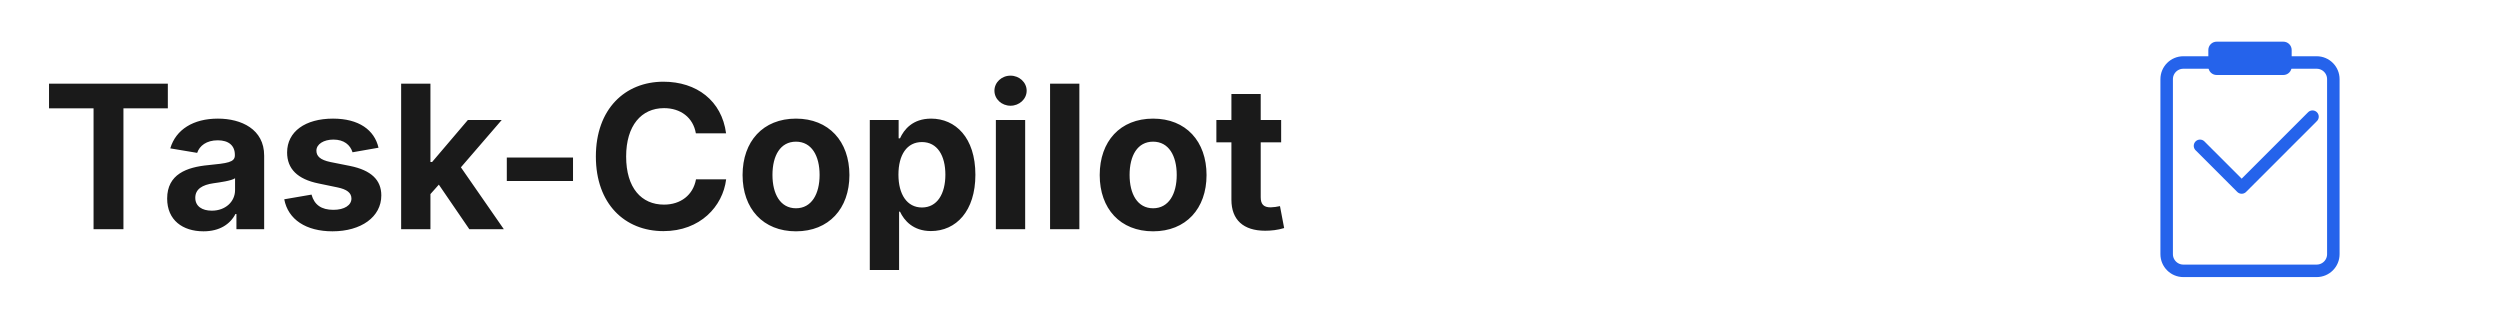
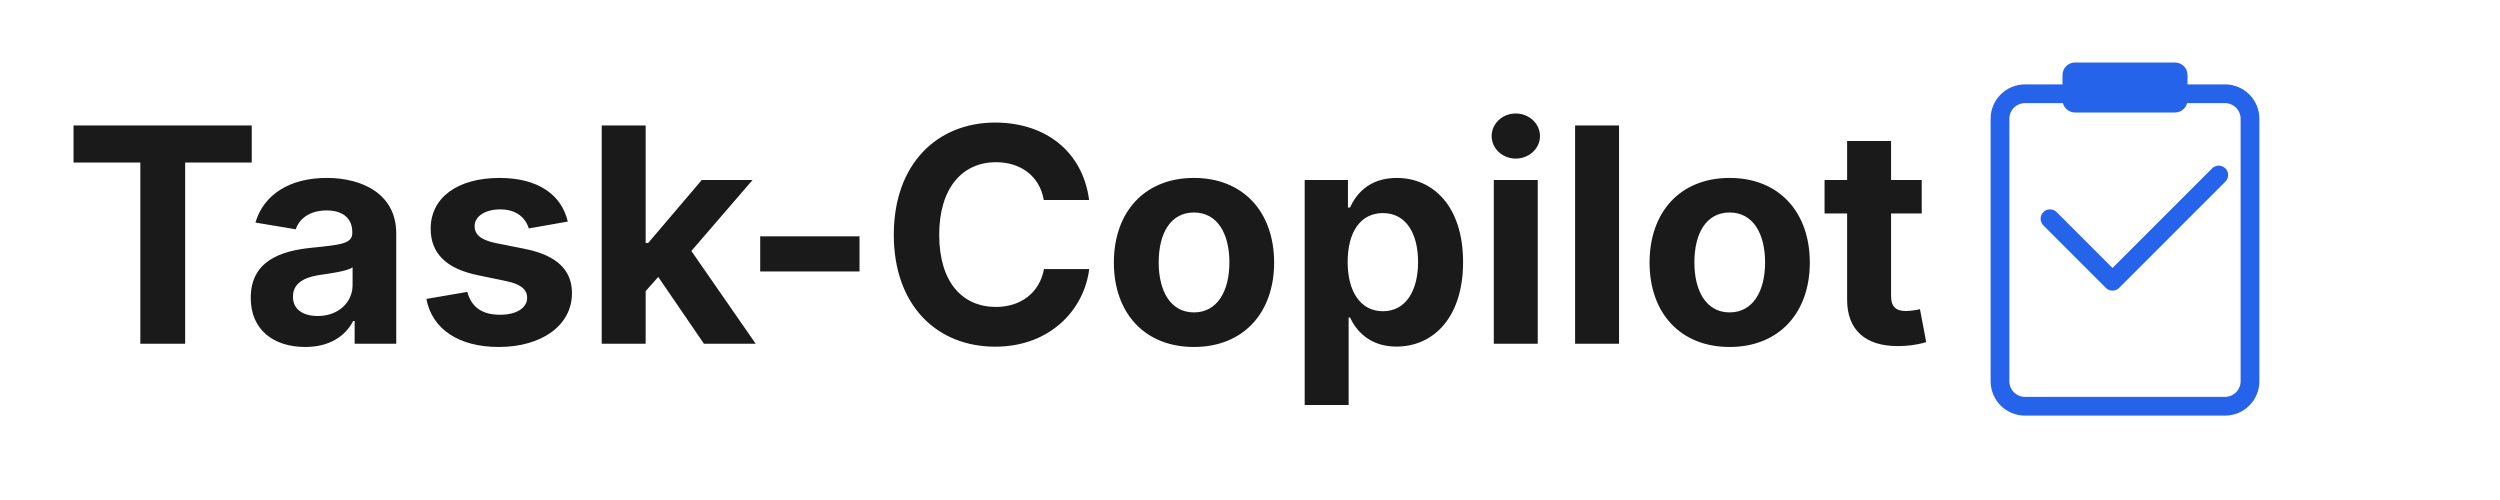
- <svg xmlns="http://www.w3.org/2000/svg" width="600" height="80" viewBox="0 0 600 80" fill="none">
+ <svg xmlns="http://www.w3.org/2000/svg" width="400" height="80" viewBox="0 0 400 80" fill="none">
  <text x="10" y="55" font-family="system-ui, -apple-system, 'Segoe UI', sans-serif" font-size="48" font-weight="700" fill="#1a1a1a">Task-Copilot</text>
-   <rect x="520" y="15" width="40" height="50" rx="4" fill="none" stroke="#2563eb" stroke-width="3" />
-   <rect x="530" y="10" width="20" height="8" rx="2" fill="#2563eb" />
-   <polyline points="528,35 538,45 555,28" fill="none" stroke="#2563eb" stroke-width="3" stroke-linecap="round" stroke-linejoin="round" />
+   <rect x="320" y="15" width="40" height="50" rx="4" fill="none" stroke="#2563eb" stroke-width="3" />
+   <rect x="330" y="10" width="20" height="8" rx="2" fill="#2563eb" />
+   <polyline points="328,35 338,45 355,28" fill="none" stroke="#2563eb" stroke-width="3" stroke-linecap="round" stroke-linejoin="round" />
</svg>
